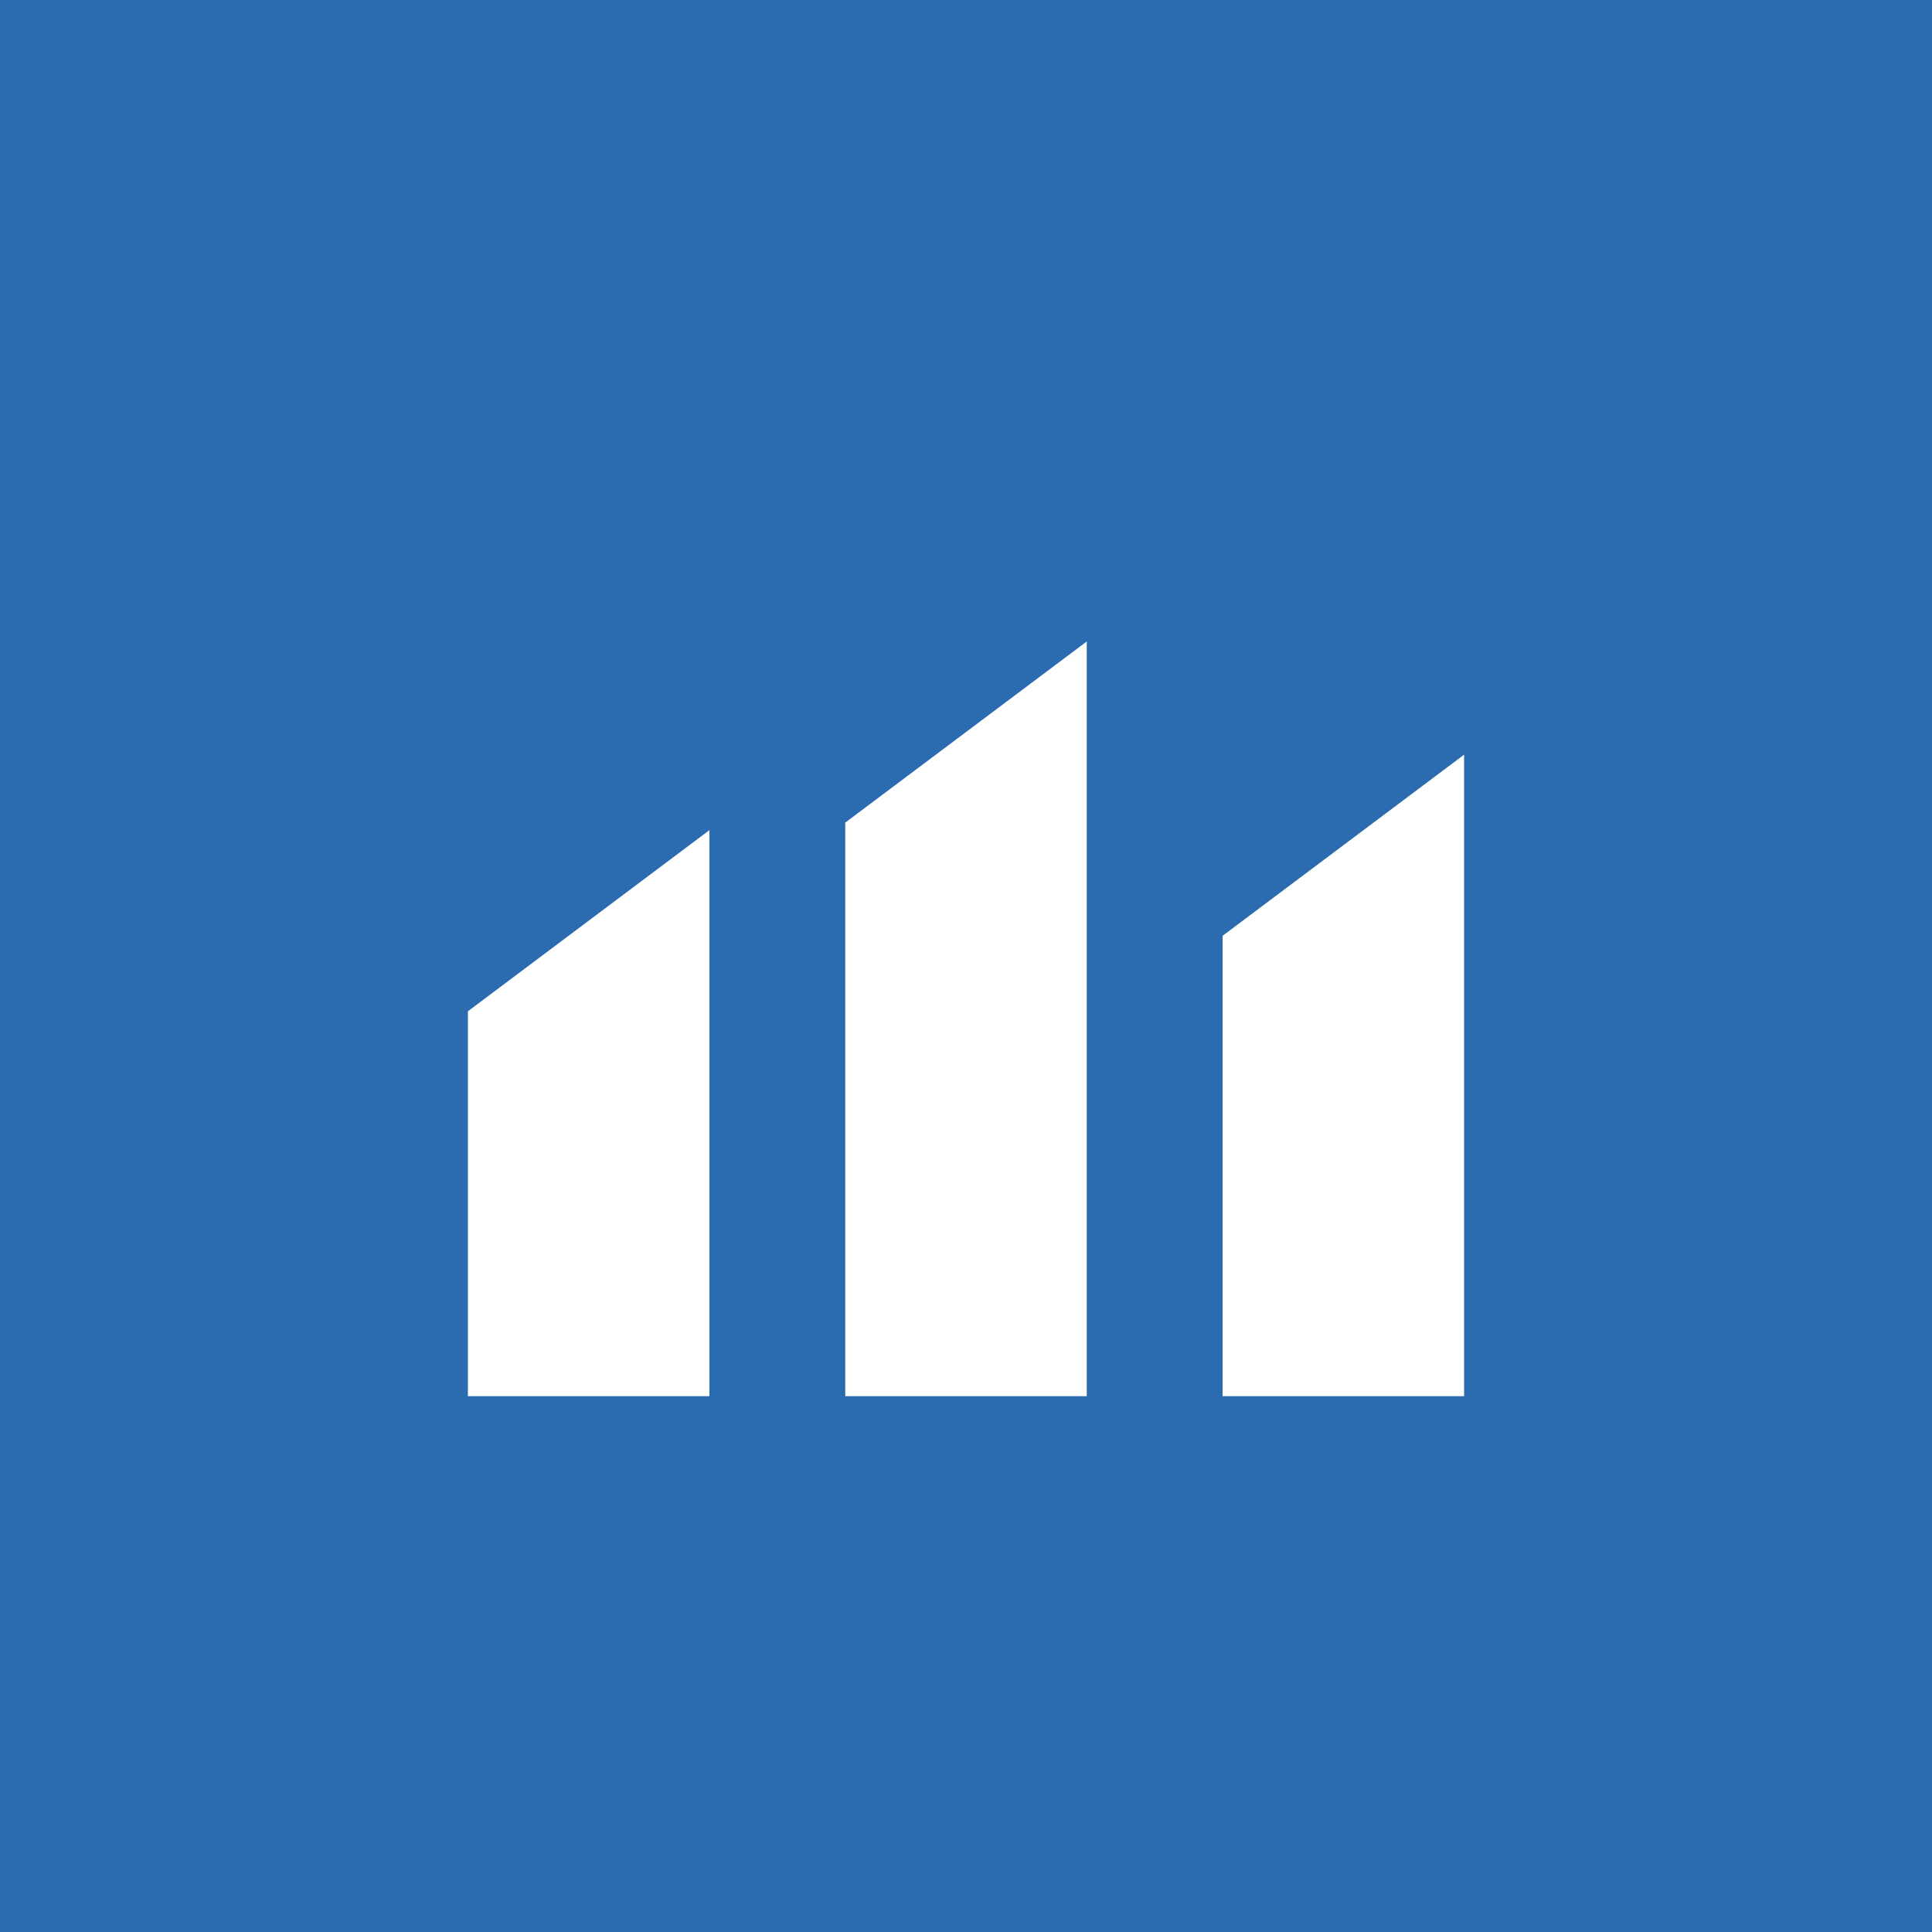
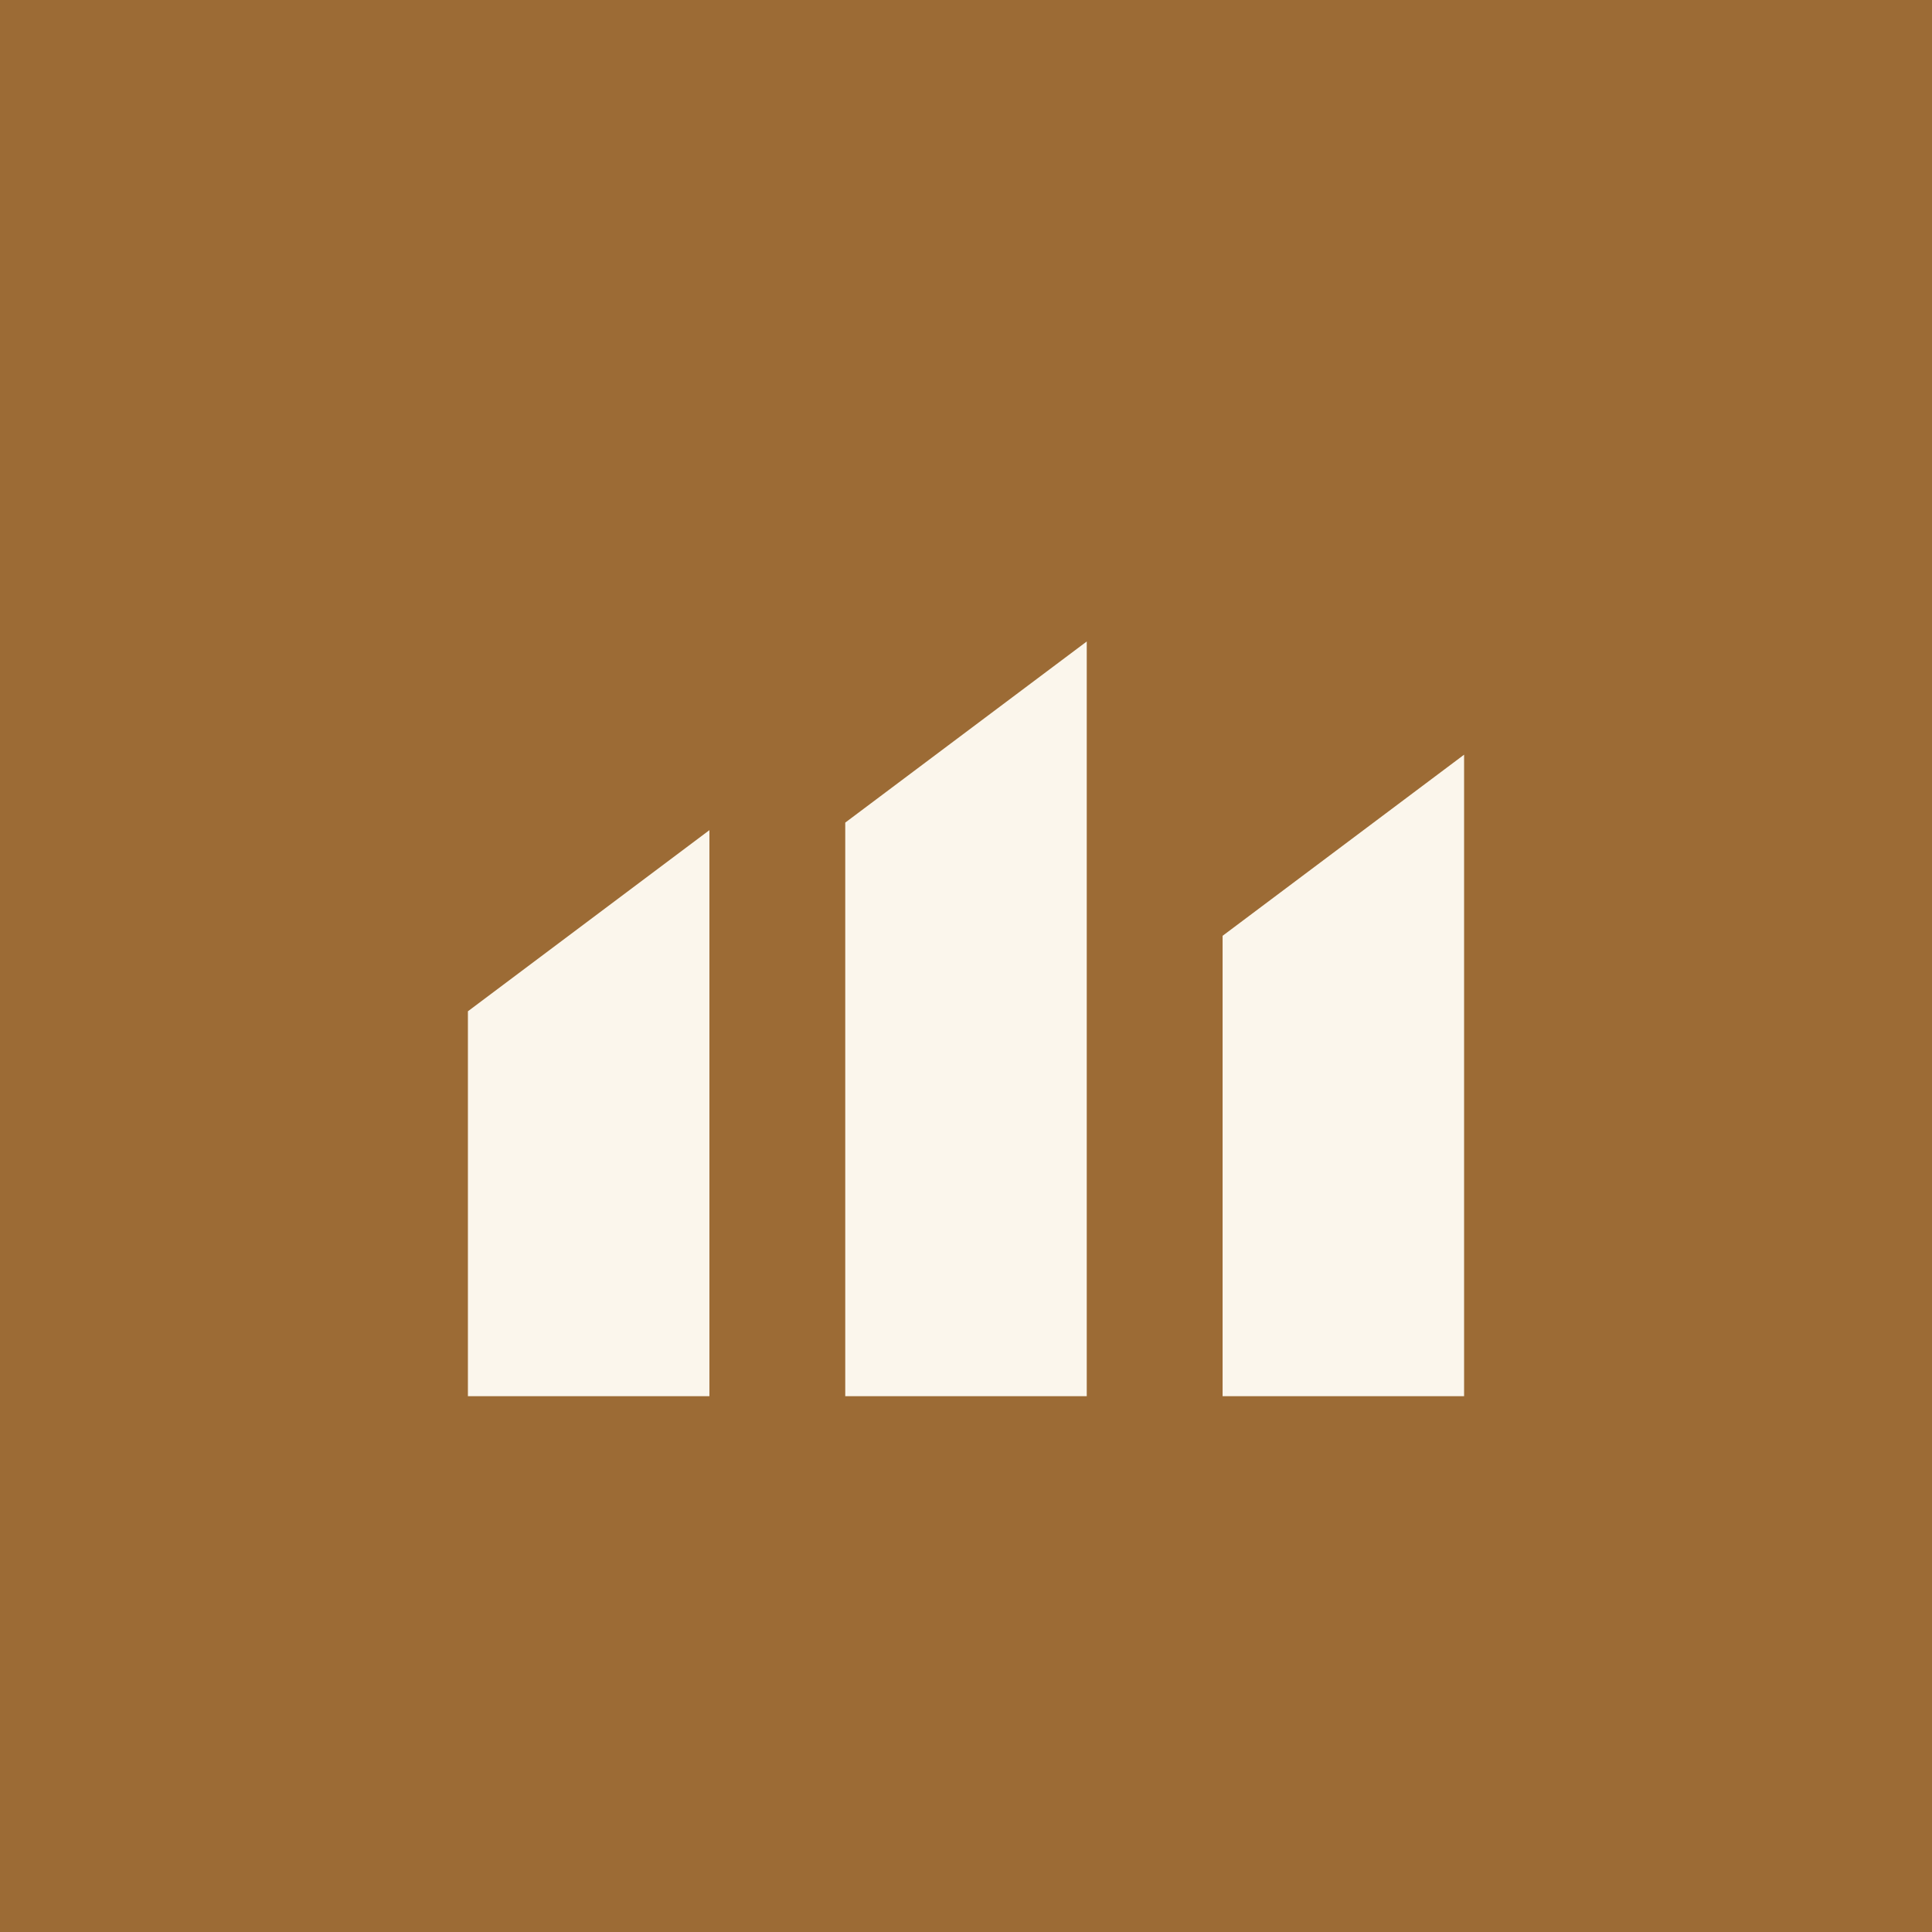
<svg xmlns="http://www.w3.org/2000/svg" width="512" height="512" viewBox="0 0 512 512">
-   <rect width="512" height="512" fill="#2b6cb0" />
-   <g fill="#ffffff">
+   <rect width="512" height="512" fill="#9c6b35" />
+   <g fill="#fbf6ec">
    <polygon points="124,370 124,268 188,220 188,370" />
    <polygon points="224,370 224,218 288,170 288,370" />
    <polygon points="324,370 324,248 388,200 388,370" />
  </g>
</svg>
